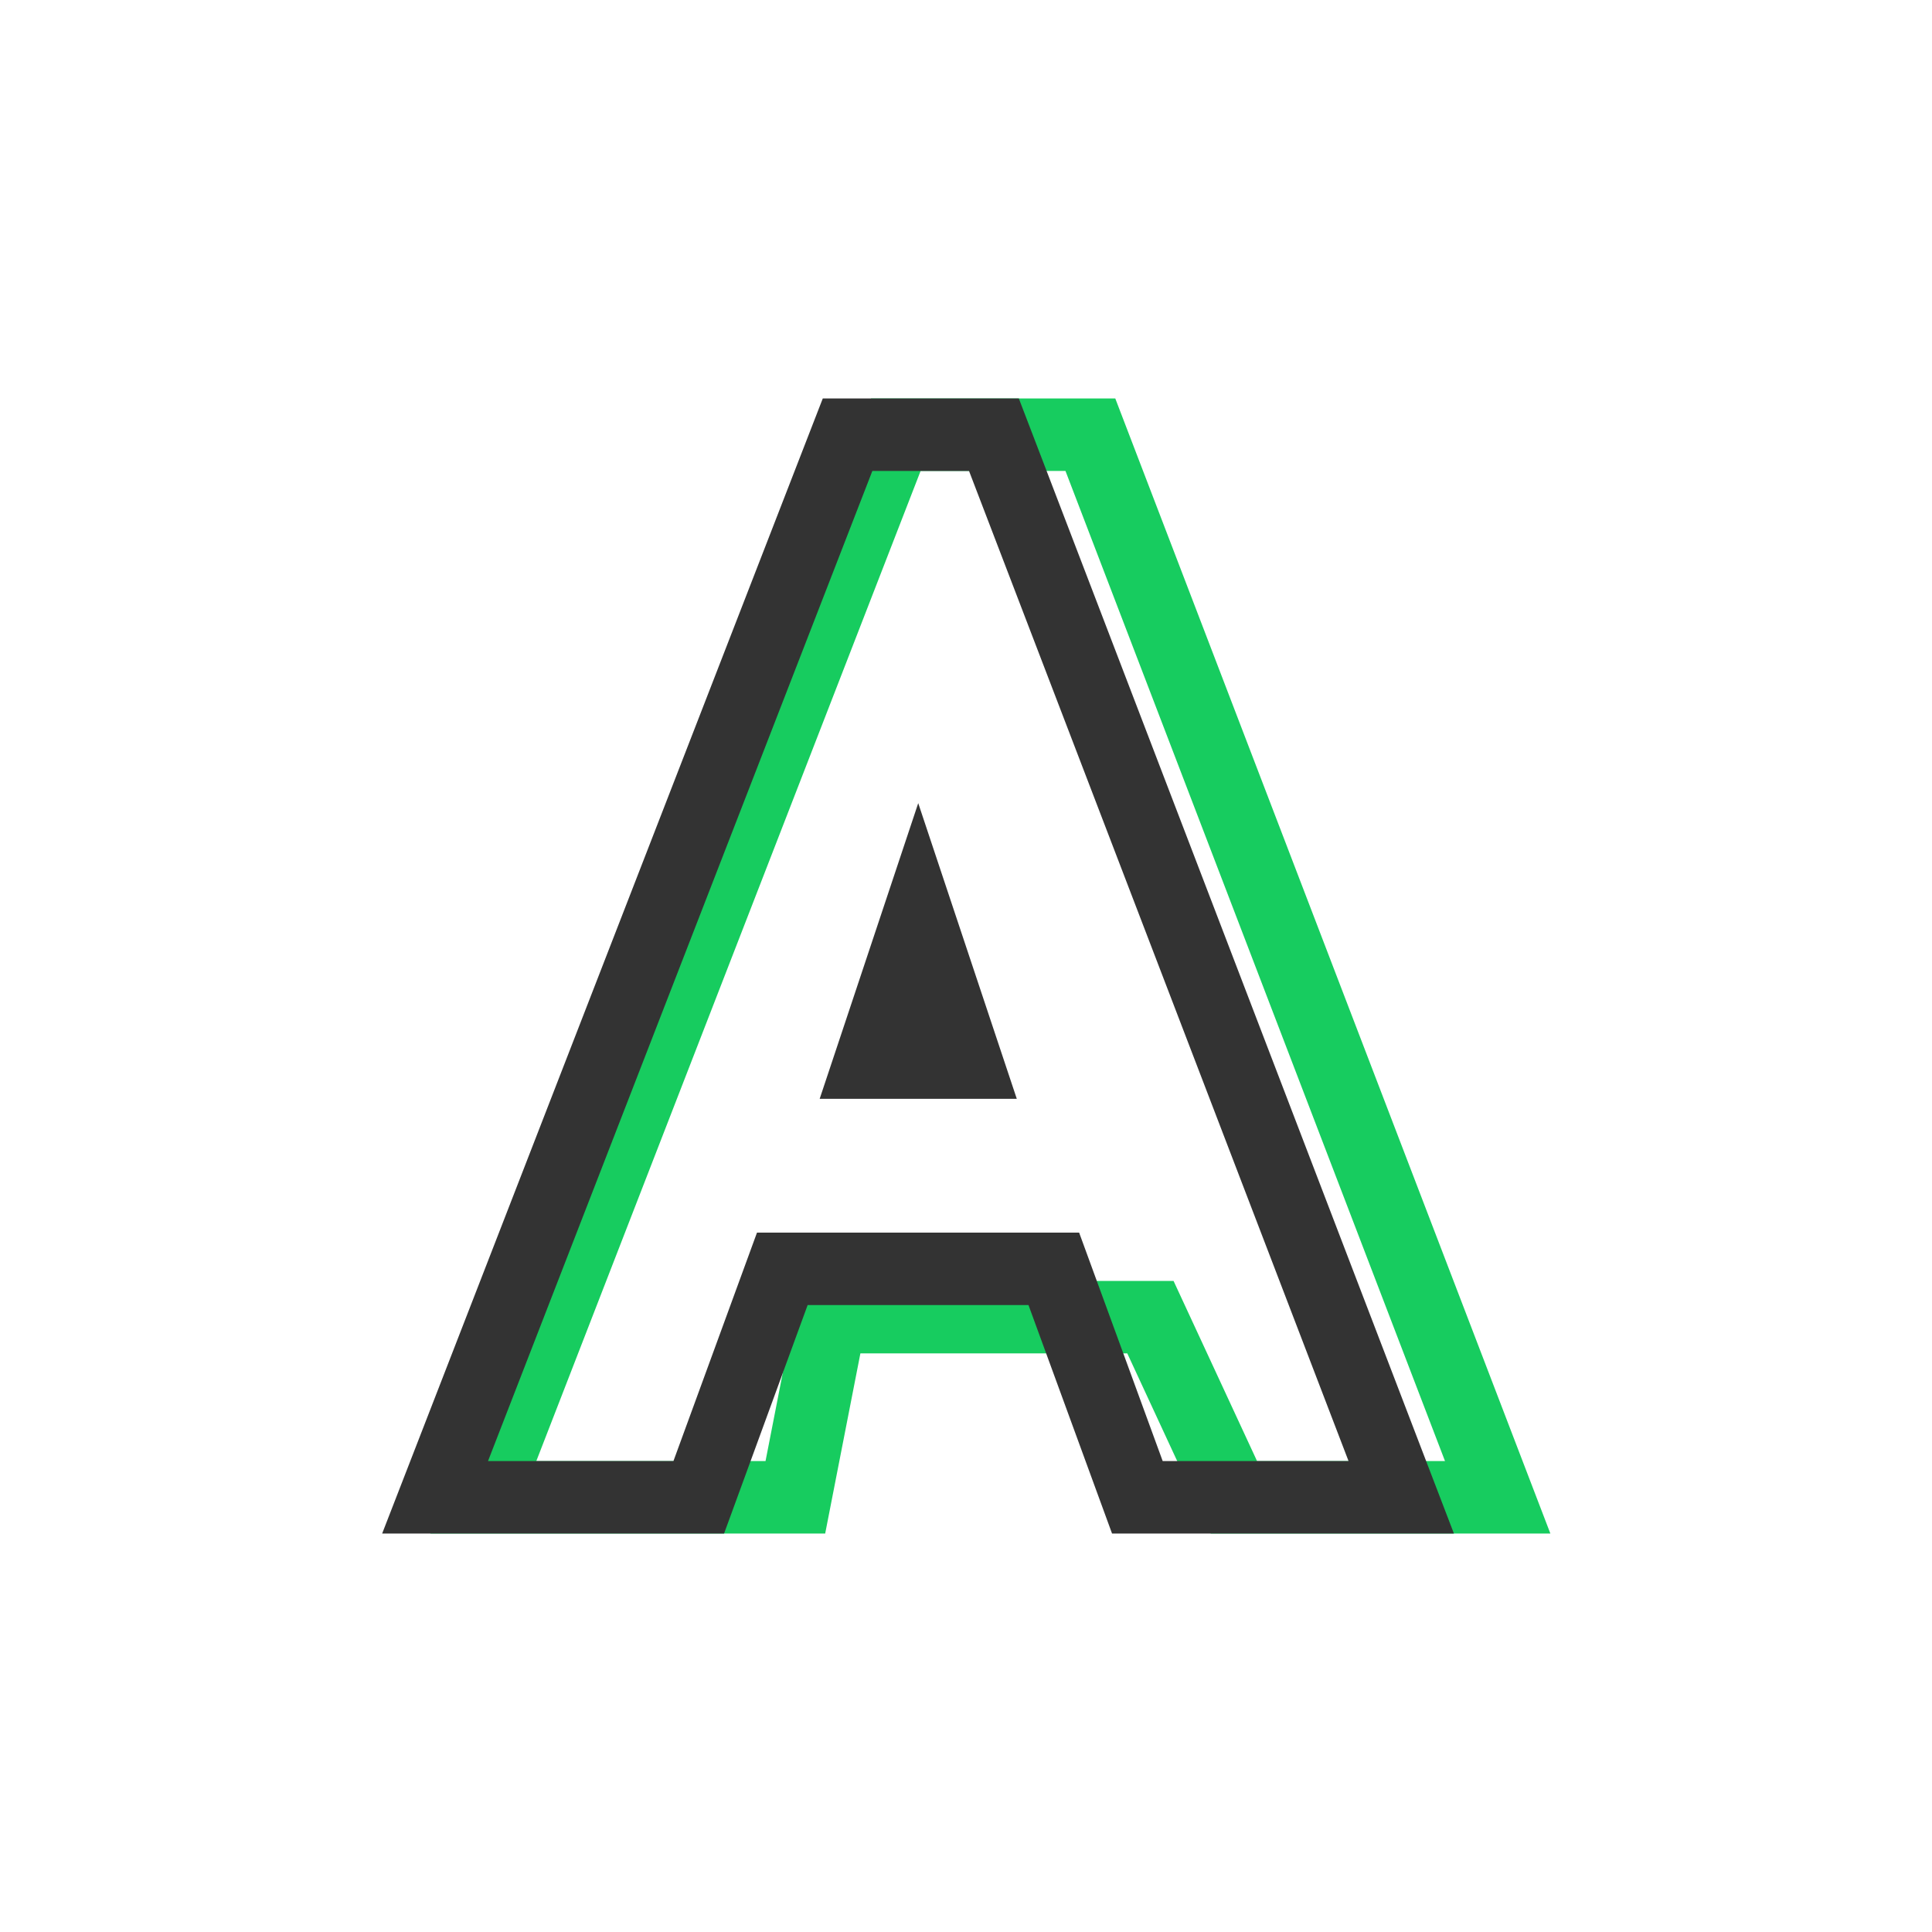
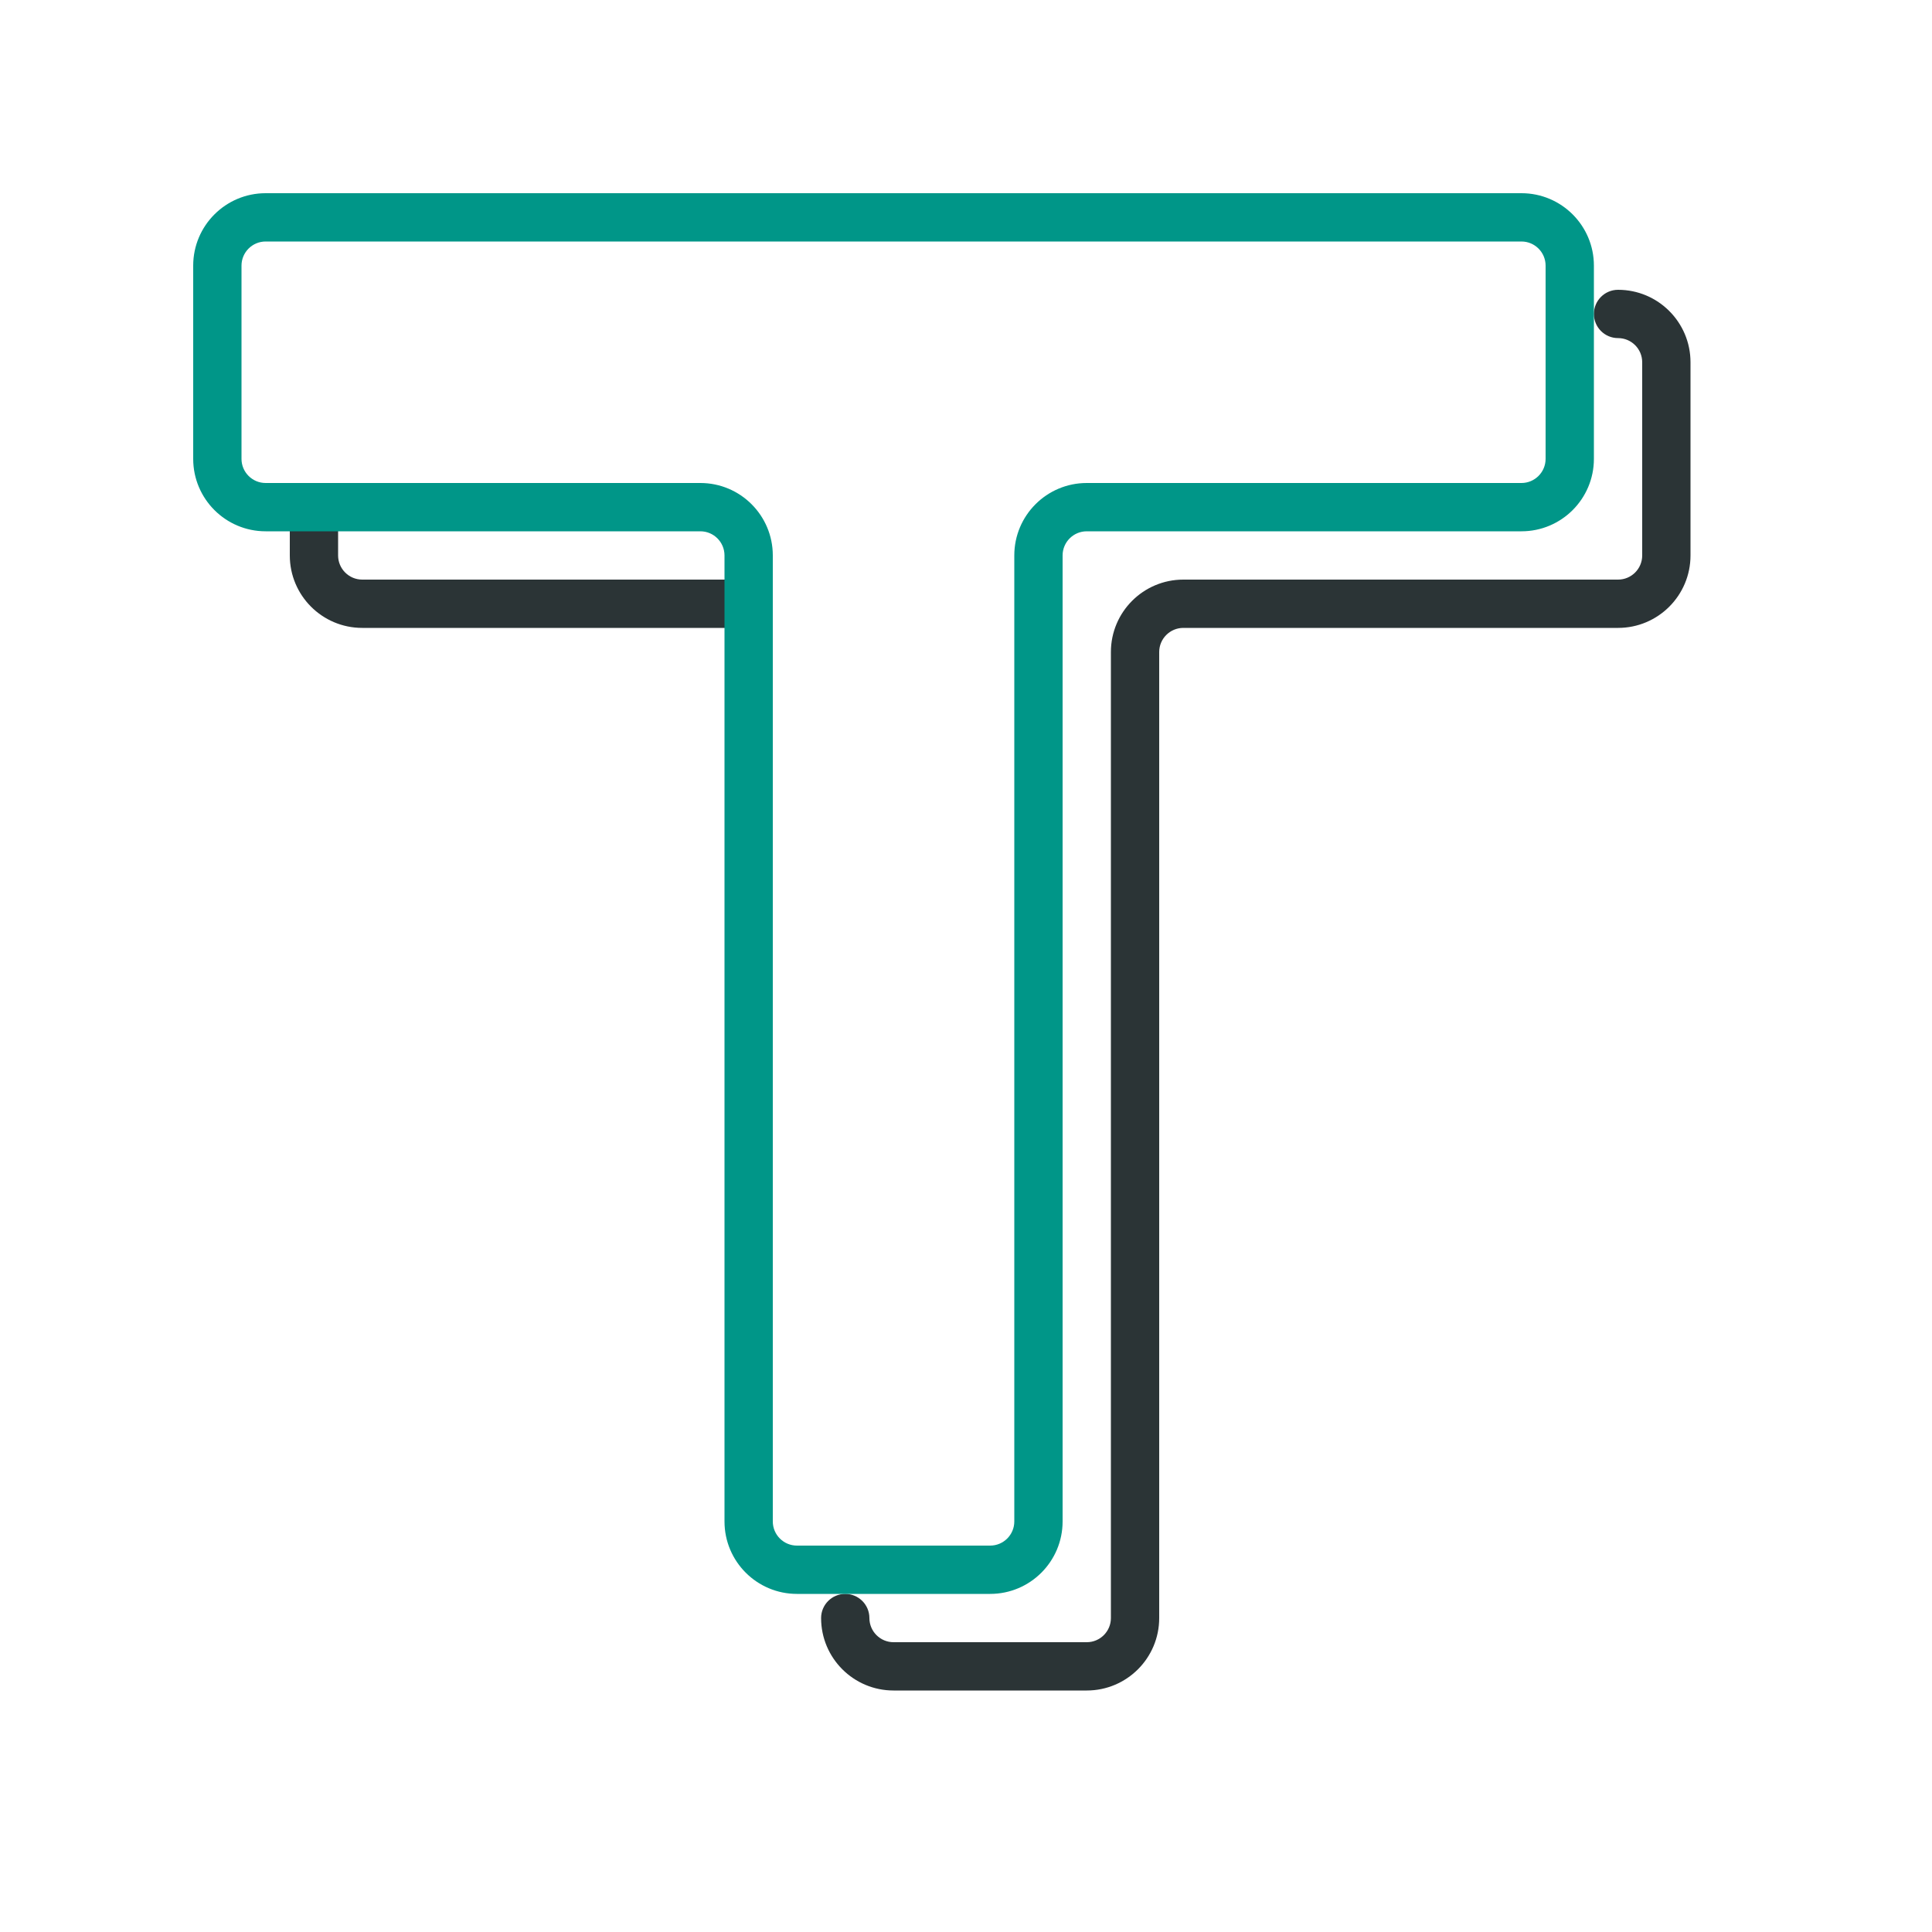
- <svg xmlns="http://www.w3.org/2000/svg" width="40" height="40" viewBox="0 0 40 40" fill="none">
-   <path d="M18.547 9L10.008 31H16.467L17.196 27.27H23.818L25.547 31H31.008L22.575 9H18.547Z" stroke="#17CC5F" stroke-width="1.5" />
-   <path d="M20.011 22L19.011 19L18.011 22H20.011ZM17.548 9L9.008 31H14.467L16.197 26.27H21.818L23.548 31H29.011L20.578 9H17.548Z" stroke="#333333" stroke-width="1.5" />
+ <svg xmlns="http://www.w3.org/2000/svg" width="40" height="40" viewBox="0 0 40 40">
+   <path d="M22.5,35h-4A1.5,1.5,0,0,1,17,33.5a.5.5,0,0,1,1,0,.5.5,0,0,0,.5.5h4a.5.5,0,0,0,.5-.5v-20A1.5,1.5,0,0,1,24.5,12h9a.5.5,0,0,0,.5-.5v-4a.5.5,0,0,0-.5-.5.5.5,0,0,1,0-1A1.5,1.5,0,0,1,35,7.5v4A1.5,1.5,0,0,1,33.5,13h-9a.5.5,0,0,0-.5.5v20A1.5,1.5,0,0,1,22.5,35ZM16,12.5a.5.5,0,0,0-.5-.5h-8a.5.5,0,0,1-.5-.5v-1a.5.5,0,0,0-1,0v1A1.5,1.5,0,0,0,7.5,13h8A.5.5,0,0,0,16,12.5Z" style="fill:#2b3436" />
+   <path d="M20.5,33h-4A1.5,1.5,0,0,1,15,31.5v-20a.5.5,0,0,0-.5-.5h-9A1.5,1.5,0,0,1,4,9.5v-4A1.5,1.5,0,0,1,5.5,4h26A1.5,1.5,0,0,1,33,5.5v4A1.5,1.5,0,0,1,31.5,11h-9a.5.5,0,0,0-.5.5v20A1.5,1.5,0,0,1,20.5,33ZM5.5,5a.5.5,0,0,0-.5.5v4a.5.5,0,0,0,.5.5h9A1.5,1.5,0,0,1,16,11.5v20a.5.5,0,0,0,.5.5h4a.5.5,0,0,0,.5-.5v-20A1.5,1.5,0,0,1,22.5,10h9a.5.5,0,0,0,.5-.5v-4a.5.5,0,0,0-.5-.5Z" style="fill:#009688" />
</svg>
